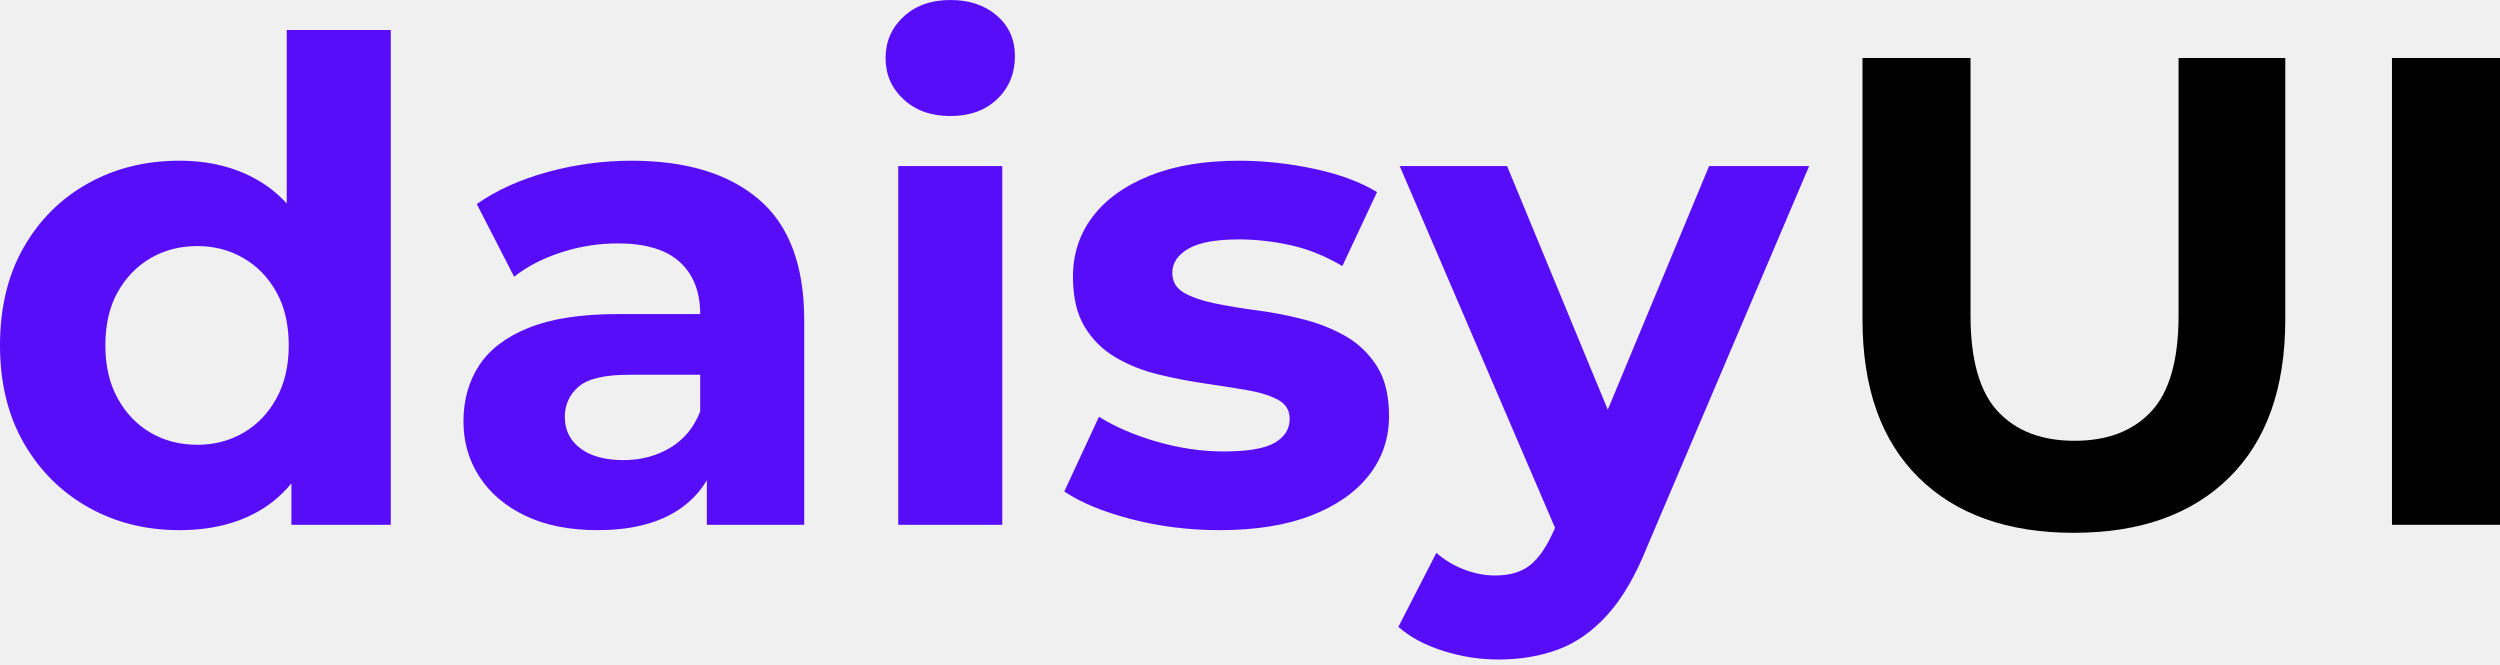
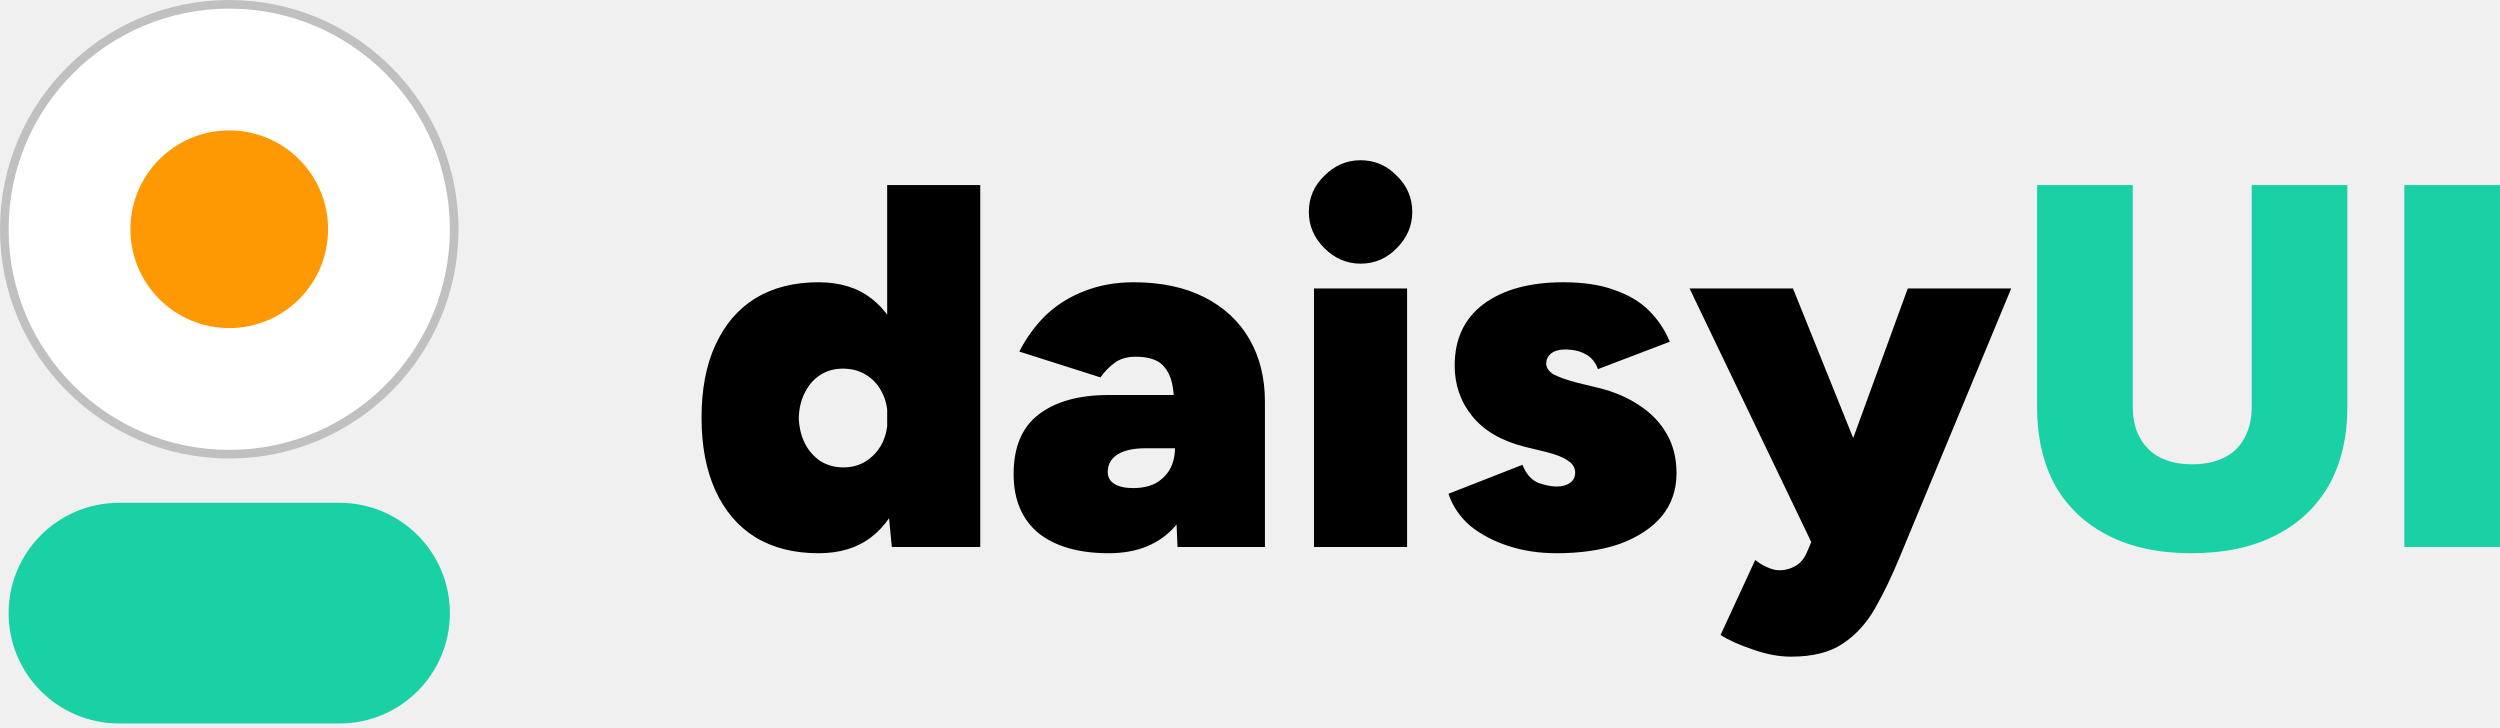
- <svg xmlns="http://www.w3.org/2000/svg" width="512px" height="136px" viewBox="0 0 512 136" version="1.1" preserveAspectRatio="xMidYMid">
+ <svg xmlns="http://www.w3.org/2000/svg" width="512px" height="149px" viewBox="0 0 512 149" version="1.1" preserveAspectRatio="xMidYMid">
  <g>
-     <path d="M36.737,108.573 C29.818,108.573 23.581,107.002 18.027,103.861 C12.473,100.72 8.08,96.327 4.848,90.682 C1.616,85.037 0,78.391 0,70.743 C0,63.004 1.616,56.312 4.848,50.667 C8.08,45.022 12.473,40.652 18.027,37.557 C23.581,34.461 29.818,32.913 36.737,32.913 C42.928,32.913 48.346,34.279 52.989,37.01 C57.632,39.742 61.229,43.884 63.778,49.438 C66.327,54.992 67.602,62.094 67.602,70.743 C67.602,79.302 66.373,86.38 63.915,91.98 C61.456,97.579 57.928,101.744 53.33,104.476 C48.733,107.207 43.202,108.573 36.737,108.573 Z M40.425,91.092 C43.884,91.092 47.026,90.273 49.848,88.634 C52.67,86.995 54.924,84.65 56.608,81.6 C58.293,78.55 59.135,74.931 59.135,70.743 C59.135,66.464 58.293,62.822 56.608,59.818 C54.924,56.813 52.67,54.491 49.848,52.852 C47.026,51.214 43.884,50.394 40.425,50.394 C36.874,50.394 33.687,51.214 30.865,52.852 C28.042,54.491 25.789,56.813 24.105,59.818 C22.42,62.822 21.578,66.464 21.578,70.743 C21.578,74.931 22.42,78.55 24.105,81.6 C25.789,84.65 28.042,86.995 30.865,88.634 C33.687,90.273 36.874,91.092 40.425,91.092 Z M59.681,107.48 L59.681,92.458 L60.091,70.607 L58.725,48.892 L58.725,6.146 L80.03,6.146 L80.03,107.48 L59.681,107.48 Z M144.764,107.48 L144.764,93.141 L143.398,89.999 L143.398,64.324 C143.398,59.772 142.01,56.221 139.233,53.672 C136.456,51.123 132.2,49.848 126.464,49.848 C122.549,49.848 118.702,50.463 114.923,51.692 C111.145,52.921 107.936,54.582 105.295,56.676 L97.647,41.79 C101.653,38.968 106.479,36.783 112.124,35.235 C117.769,33.687 123.505,32.913 129.332,32.913 C140.53,32.913 149.225,35.554 155.416,40.834 C161.608,46.115 164.703,54.355 164.703,65.553 L164.703,107.48 L144.764,107.48 Z M122.366,108.573 C116.631,108.573 111.714,107.594 107.617,105.637 C103.52,103.679 100.379,101.016 98.194,97.647 C96.009,94.279 94.916,90.5 94.916,86.312 C94.916,81.942 95.986,78.118 98.125,74.84 C100.265,71.563 103.656,68.99 108.3,67.124 C112.943,65.258 118.998,64.324 126.464,64.324 L145.993,64.324 L145.993,76.752 L128.785,76.752 C123.778,76.752 120.341,77.572 118.474,79.21 C116.608,80.849 115.675,82.898 115.675,85.356 C115.675,88.087 116.744,90.25 118.884,91.843 C121.024,93.436 123.96,94.233 127.693,94.233 C131.244,94.233 134.43,93.391 137.253,91.707 C140.075,90.022 142.124,87.541 143.398,84.264 L146.676,94.097 C145.128,98.831 142.306,102.427 138.209,104.886 C134.111,107.344 128.831,108.573 122.366,108.573 Z M183.959,107.48 L183.959,34.006 L205.264,34.006 L205.264,107.48 L183.959,107.48 Z M194.612,23.763 C190.697,23.763 187.51,22.625 185.052,20.349 C182.594,18.073 181.365,15.25 181.365,11.882 C181.365,8.513 182.594,5.69 185.052,3.414 C187.51,1.138 190.697,0 194.612,0 C198.527,0 201.714,1.07 204.172,3.209 C206.63,5.349 207.859,8.103 207.859,11.472 C207.859,15.023 206.653,17.959 204.24,20.281 C201.827,22.602 198.618,23.763 194.612,23.763 Z M249.786,108.573 C243.504,108.573 237.472,107.822 231.691,106.32 C225.909,104.817 221.334,102.928 217.965,100.652 L225.067,85.356 C228.436,87.45 232.419,89.157 237.017,90.477 C241.615,91.798 246.144,92.458 250.605,92.458 C255.522,92.458 259.005,91.866 261.053,90.682 C263.102,89.499 264.126,87.86 264.126,85.766 C264.126,84.036 263.329,82.739 261.736,81.874 C260.143,81.009 258.026,80.349 255.385,79.893 C252.745,79.438 249.854,78.983 246.713,78.528 C243.572,78.072 240.408,77.458 237.222,76.684 C234.035,75.91 231.122,74.749 228.481,73.201 C225.841,71.654 223.724,69.56 222.131,66.919 C220.537,64.279 219.741,60.865 219.741,56.676 C219.741,52.033 221.084,47.936 223.77,44.385 C226.455,40.834 230.348,38.035 235.446,35.986 C240.545,33.938 246.645,32.913 253.747,32.913 C258.754,32.913 263.853,33.46 269.042,34.552 C274.232,35.645 278.557,37.238 282.017,39.332 L274.915,54.491 C271.364,52.397 267.791,50.963 264.194,50.189 C260.598,49.415 257.115,49.029 253.747,49.029 C249.012,49.029 245.552,49.666 243.367,50.941 C241.182,52.215 240.09,53.854 240.09,55.857 C240.09,57.678 240.886,59.044 242.48,59.954 C244.073,60.865 246.19,61.593 248.83,62.139 C251.47,62.686 254.361,63.164 257.502,63.573 C260.643,63.983 263.807,64.597 266.994,65.417 C270.18,66.236 273.071,67.397 275.666,68.899 C278.261,70.402 280.378,72.45 282.017,75.045 C283.655,77.64 284.475,81.031 284.475,85.22 C284.475,89.772 283.109,93.801 280.378,97.306 C277.646,100.811 273.709,103.565 268.564,105.568 C263.42,107.571 257.161,108.573 249.786,108.573 Z M306.872,135.067 C303.048,135.067 299.27,134.476 295.537,133.292 C291.804,132.108 288.754,130.47 286.387,128.376 L294.171,113.216 C295.81,114.673 297.699,115.811 299.839,116.631 C301.978,117.45 304.095,117.86 306.189,117.86 C309.194,117.86 311.584,117.154 313.359,115.743 C315.135,114.332 316.751,111.987 318.208,108.71 L322.031,99.696 L323.67,97.374 L350.028,34.006 L370.514,34.006 L337.327,111.987 C334.96,117.905 332.251,122.549 329.201,125.917 C326.151,129.286 322.783,131.653 319.095,133.019 C315.408,134.385 311.334,135.067 306.872,135.067 Z M319.437,110.348 L286.66,34.006 L308.648,34.006 L334.05,95.462 L319.437,110.348 Z" fill="#570DF8" />
-     <path d="M424.732,109.119 C411.166,109.119 400.559,105.341 392.911,97.784 C385.263,90.227 381.439,79.438 381.439,65.417 L381.439,11.882 L403.564,11.882 L403.564,64.597 C403.564,73.702 405.43,80.257 409.163,84.264 C412.896,88.27 418.131,90.273 424.868,90.273 C431.606,90.273 436.841,88.27 440.574,84.264 C444.307,80.257 446.173,73.702 446.173,64.597 L446.173,11.882 L468.025,11.882 L468.025,65.417 C468.025,79.438 464.201,90.227 456.553,97.784 C448.905,105.341 438.298,109.119 424.732,109.119 Z M489.876,107.48 L489.876,11.882 L512,11.882 L512,107.48 L489.876,107.48 Z" fill="#000000" />
+     <g>
+       <path d="M24.358,102.98 L69.543,102.98 C82.021,102.98 92.136,113.095 92.136,125.573 C92.136,138.051 82.021,148.166 69.543,148.166 L24.358,148.166 C11.88,148.166 1.765,138.051 1.765,125.573 C1.765,113.095 11.88,102.98 24.358,102.98 Z" fill="#1AD1A5" />
+       <circle fill="#FFFFFF" cx="46.95" cy="46.95" r="45.185" />
+       <path d="M46.95,0 C72.88,0 93.901,21.02 93.901,46.95 C93.901,72.88 72.88,93.901 46.95,93.901 C21.02,93.901 0,72.88 0,46.95 C0,21.02 21.02,0 46.95,0 Z M46.95,1.765 C21.995,1.765 1.765,21.995 1.765,46.95 C1.765,71.906 21.995,92.136 46.95,92.136 C71.906,92.136 92.136,71.906 92.136,46.95 C92.136,21.995 71.906,1.765 46.95,1.765 Z" fill-opacity="0.2" fill="#000000" />
+       <circle fill="#FF9903" cx="46.95" cy="46.95" r="20.243" />
+     </g>
+     <g transform="translate(143.6755, 32.8159)">
+       <path d="M305.079,80.486 C298.513,80.486 292.865,79.286 288.135,76.886 C283.404,74.485 279.768,71.061 277.227,66.613 C274.755,62.095 273.52,56.729 273.52,50.516 L293.112,50.516 C293.112,52.987 293.606,55.105 294.595,56.87 C295.583,58.635 296.96,59.977 298.725,60.894 C300.561,61.812 302.749,62.271 305.291,62.271 C307.833,62.271 310.021,61.812 311.857,60.894 C313.693,59.977 315.069,58.635 315.987,56.87 C316.976,55.105 317.47,52.987 317.47,50.516 L337.062,50.516 C337.062,56.729 335.791,62.095 333.249,66.613 C330.708,71.061 327.036,74.485 322.235,76.886 C317.505,79.286 311.786,80.486 305.079,80.486 Z M273.52,50.516 L273.52,5.083 L293.112,5.083 L293.112,50.516 L273.52,50.516 Z M317.47,50.516 L317.47,5.083 L337.062,5.083 L337.062,50.516 L317.47,50.516 Z M348.732,79.216 L348.732,5.083 L368.325,5.083 L368.325,79.216 L348.732,79.216 Z" fill="#1AD1A5" />
+       <path d="M38.972,79.216 L38.019,69.367 L38.019,5.083 L57.082,5.083 L57.082,79.216 L38.972,79.216 Z M23.934,80.486 C18.921,80.486 14.615,79.392 11.014,77.203 C7.484,75.015 4.766,71.838 2.859,67.672 C0.953,63.507 0,58.529 0,52.74 C0,46.951 0.93,42.024 2.79,37.958 L2.859,37.807 C4.766,33.642 7.484,30.465 11.014,28.276 C14.615,26.088 18.921,24.993 23.934,24.993 C28.311,24.993 31.912,26.088 34.736,28.276 C37.631,30.465 39.749,33.642 41.09,37.807 C42.503,41.902 43.209,46.88 43.209,52.74 C43.209,58.529 42.503,63.507 41.09,67.672 C39.766,71.785 37.684,74.934 34.846,77.12 L34.736,77.203 C31.912,79.392 28.311,80.486 23.934,80.486 Z M29.017,62.907 C30.783,62.907 32.336,62.483 33.677,61.636 C35.089,60.718 36.184,59.518 36.96,58.035 C37.737,56.482 38.125,54.717 38.125,52.74 C38.125,50.763 37.737,49.033 36.96,47.551 C36.184,45.997 35.089,44.797 33.677,43.95 C32.336,43.103 30.747,42.679 28.912,42.679 C27.217,42.679 25.699,43.103 24.358,43.95 C23.016,44.797 21.957,45.997 21.181,47.551 C20.404,49.033 19.98,50.763 19.91,52.74 C19.98,54.717 20.404,56.482 21.181,58.035 C21.957,59.518 23.016,60.718 24.358,61.636 C25.77,62.483 27.323,62.907 29.017,62.907 Z M97.486,79.216 L96.956,67.037 L96.956,53.269 C96.956,50.798 96.815,48.574 96.533,46.597 C96.25,44.621 95.544,43.067 94.415,41.938 C93.285,40.808 91.449,40.243 88.908,40.243 C87.143,40.243 85.695,40.667 84.566,41.514 C83.436,42.361 82.483,43.35 81.706,44.479 L65.079,39.184 C66.562,36.29 68.398,33.783 70.586,31.665 C72.846,29.547 75.458,27.923 78.423,26.794 C81.459,25.593 84.813,24.993 88.484,24.993 C94.132,24.993 98.968,26.017 102.993,28.064 C107.017,30.112 110.088,32.971 112.206,36.643 C114.324,40.314 115.383,44.585 115.383,49.457 L115.383,79.216 L97.486,79.216 Z M83.401,80.486 C77.258,80.486 72.457,79.11 68.998,76.356 C65.609,73.532 63.914,69.508 63.914,64.283 C63.914,58.776 65.609,54.717 68.998,52.104 C72.457,49.422 77.258,48.08 83.401,48.08 L98.968,48.08 L98.968,58.988 L90.92,58.988 C88.449,58.988 86.542,59.412 85.201,60.259 C83.86,61.106 83.189,62.306 83.189,63.86 C83.189,64.919 83.648,65.731 84.566,66.295 C85.483,66.86 86.754,67.143 88.378,67.143 C90.143,67.143 91.661,66.825 92.932,66.19 C94.203,65.484 95.191,64.53 95.897,63.33 C96.603,62.059 96.956,60.612 96.956,58.988 L101.934,58.988 C101.934,65.837 100.31,71.132 97.062,74.874 C93.814,78.616 89.261,80.486 83.401,80.486 Z M125.434,79.216 L125.434,26.264 L144.496,26.264 L144.496,79.216 L125.434,79.216 Z M134.965,21.181 C132.141,21.181 129.67,20.122 127.552,18.004 C125.434,15.885 124.375,13.414 124.375,10.59 C124.375,7.696 125.434,5.225 127.552,3.177 C129.67,1.059 132.141,0 134.965,0 C137.86,0 140.331,1.059 142.378,3.177 C144.496,5.225 145.555,7.696 145.555,10.59 C145.555,13.414 144.496,15.885 142.378,18.004 C140.331,20.122 137.86,21.181 134.965,21.181 Z M175.106,80.486 C171.576,80.486 168.293,79.992 165.257,79.004 C162.221,78.015 159.609,76.639 157.42,74.874 C155.302,73.038 153.819,70.849 152.972,68.308 L168.116,62.377 C168.893,64.283 169.987,65.519 171.399,66.084 C172.811,66.578 174.047,66.825 175.106,66.825 C176.235,66.825 177.153,66.578 177.859,66.084 C178.565,65.589 178.918,64.883 178.918,63.966 C178.918,62.977 178.424,62.165 177.436,61.53 C176.469,60.839 174.995,60.25 173.015,59.762 L168.54,58.67 C163.809,57.47 160.244,55.387 157.844,52.422 C155.443,49.457 154.243,45.997 154.243,42.044 C154.243,36.607 156.22,32.406 160.173,29.441 C164.198,26.476 169.634,24.993 176.483,24.993 C180.648,24.993 184.143,25.523 186.967,26.582 C189.862,27.57 192.227,28.982 194.062,30.818 C195.898,32.654 197.31,34.772 198.299,37.172 L183.578,42.785 C183.084,41.373 182.237,40.349 181.036,39.714 C179.907,39.078 178.495,38.761 176.8,38.761 C175.6,38.761 174.647,39.043 173.941,39.608 C173.305,40.173 172.988,40.843 172.988,41.62 C172.988,42.467 173.482,43.209 174.47,43.844 L174.611,43.918 C175.669,44.458 177.21,44.998 179.236,45.538 L183.578,46.597 C186.826,47.374 189.65,48.574 192.05,50.198 C194.451,51.751 196.322,53.693 197.663,56.023 C199.005,58.353 199.675,61.036 199.675,64.071 C199.675,67.531 198.652,70.496 196.604,72.967 C194.557,75.368 191.697,77.239 188.026,78.58 C184.355,79.851 180.048,80.486 175.106,80.486 Z M223.103,101.667 C220.632,101.667 218.02,101.173 215.266,100.185 C212.513,99.267 210.324,98.278 208.7,97.219 L215.796,81.863 C216.572,82.499 217.384,82.993 218.231,83.346 C219.149,83.769 219.996,83.981 220.773,83.981 C221.903,83.981 222.962,83.699 223.95,83.134 C224.984,82.583 225.782,81.661 226.345,80.37 L232.74,65.448 L247.037,26.264 L268.218,26.264 L245.449,81.122 C243.825,85.076 242.13,88.606 240.365,91.712 C238.63,94.766 236.451,97.172 233.829,98.929 L233.693,99.02 C231.081,100.785 227.551,101.667 223.103,101.667 Z M227.763,79.216 L202.346,26.264 L223.527,26.264 L239.306,65.448 L245.766,79.216 L227.763,79.216 Z" fill="#000000" />
+     </g>
  </g>
</svg>
